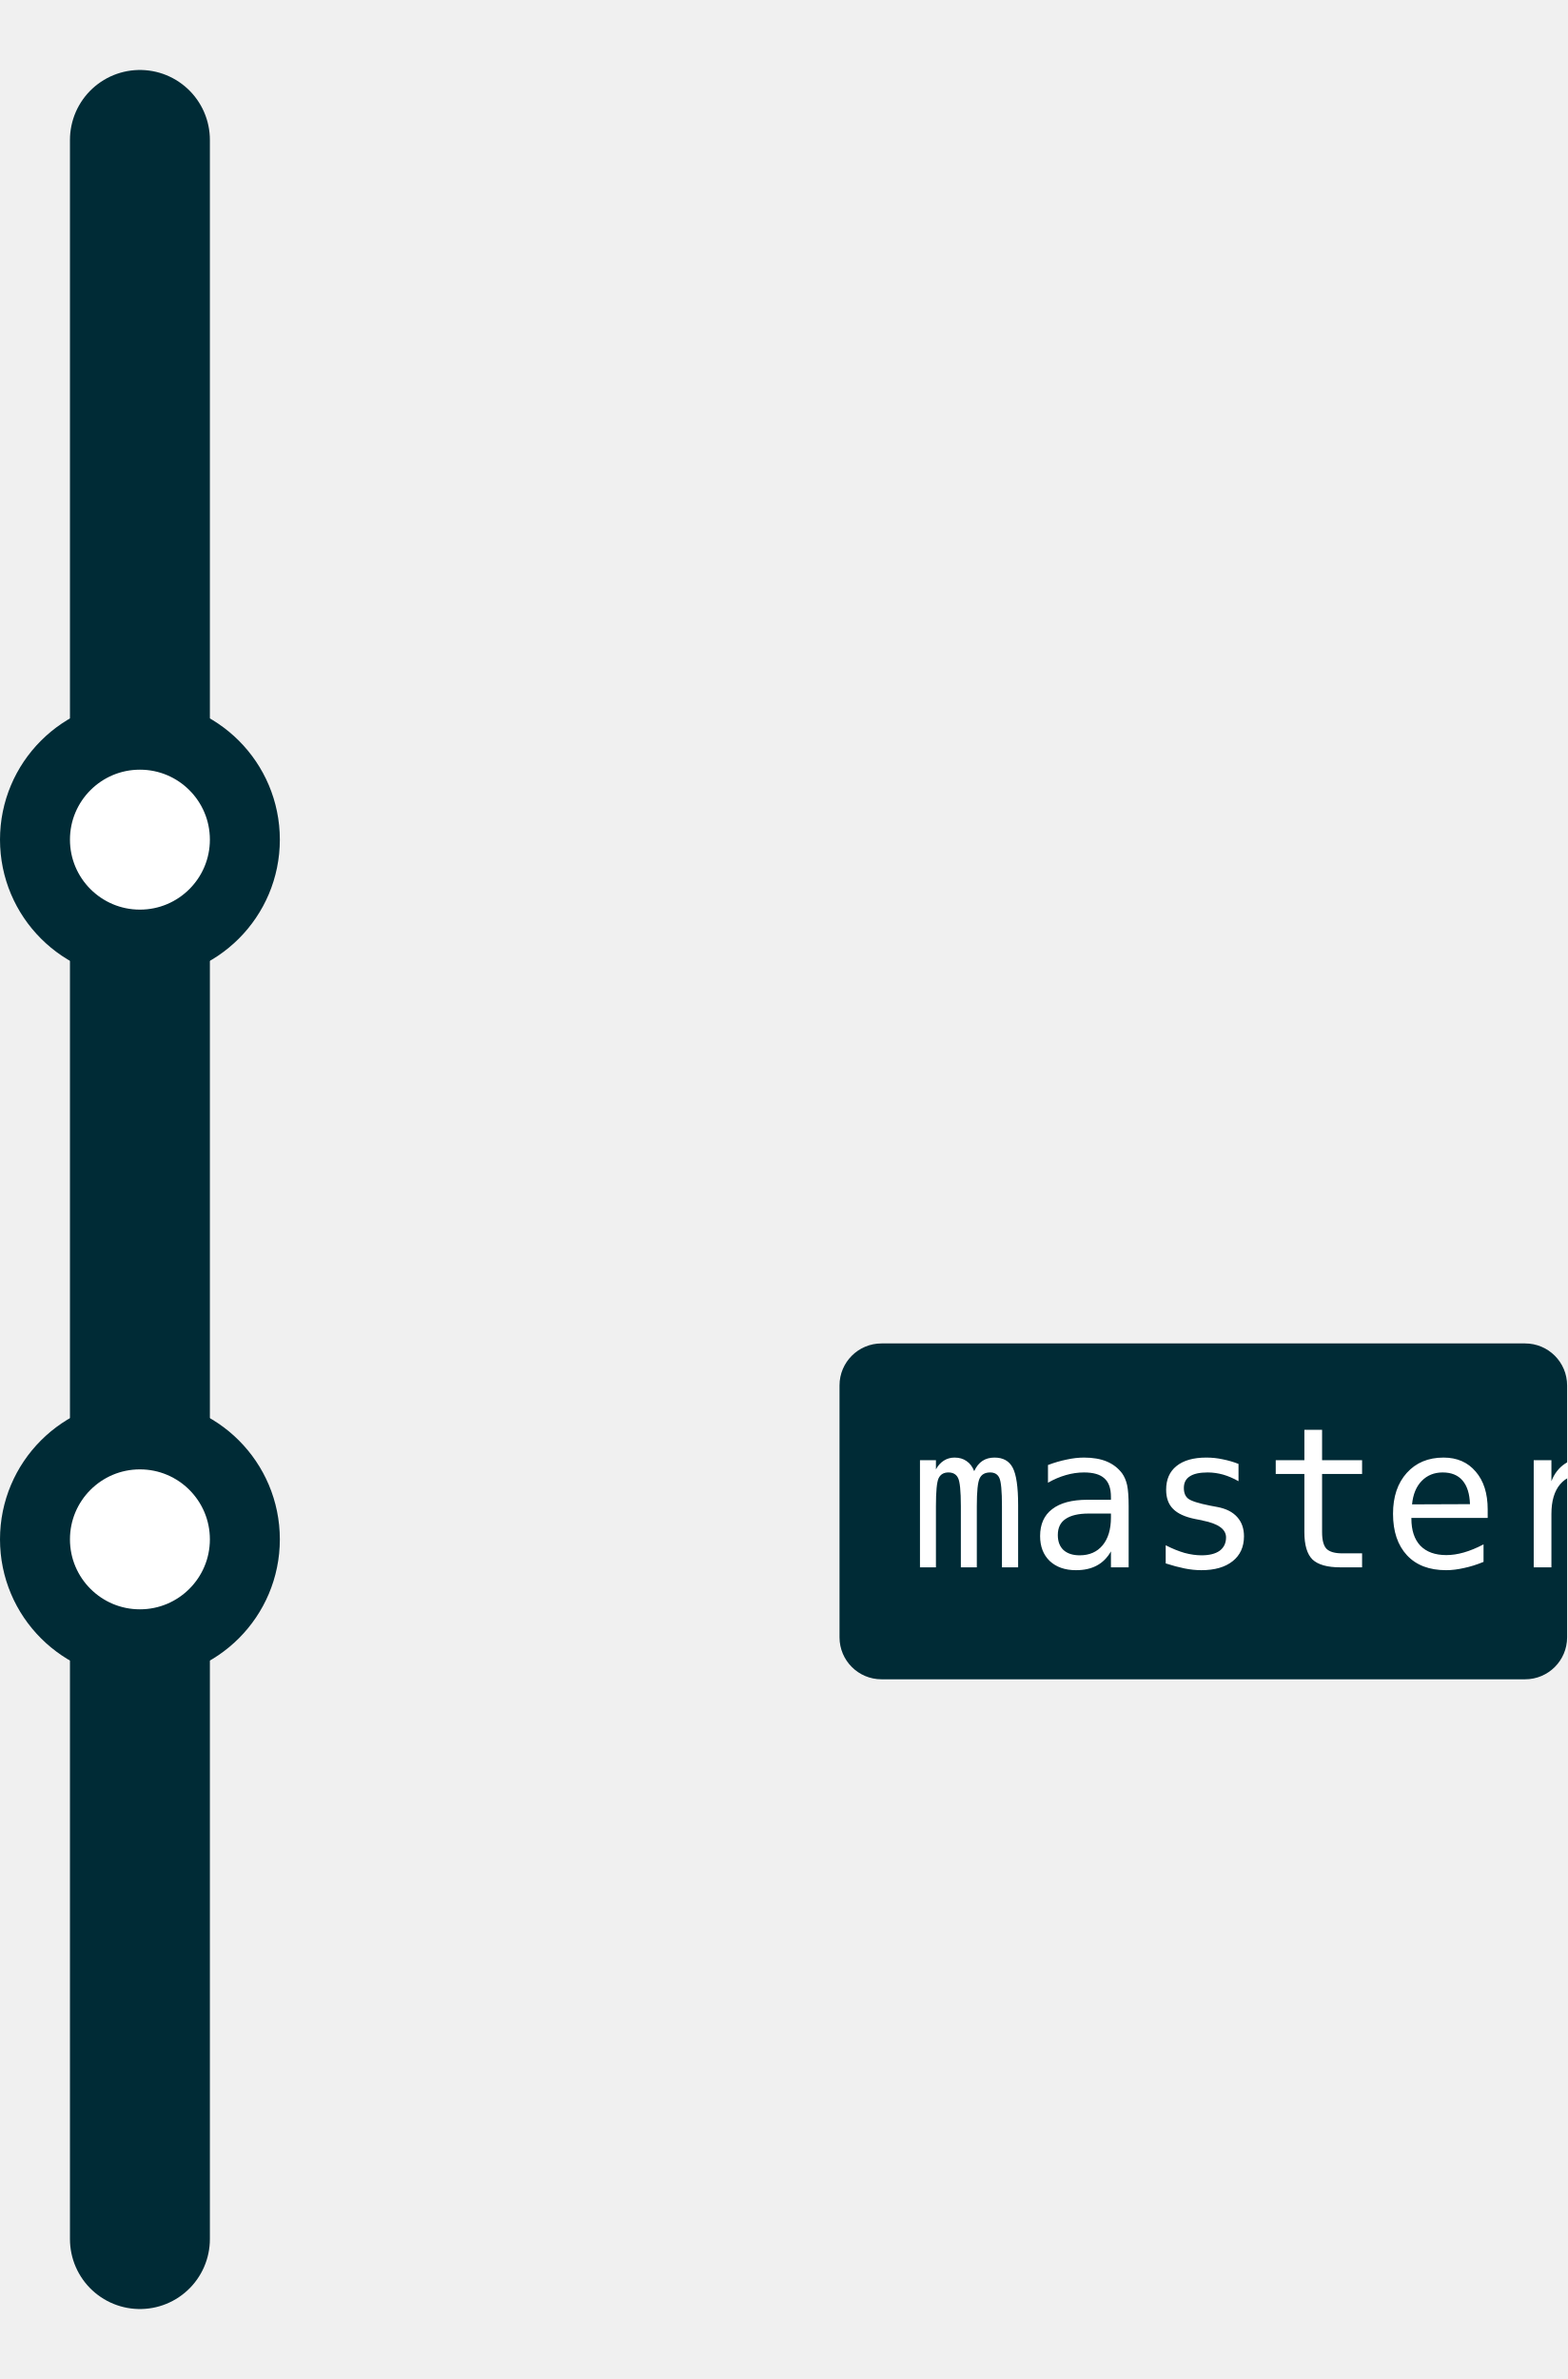
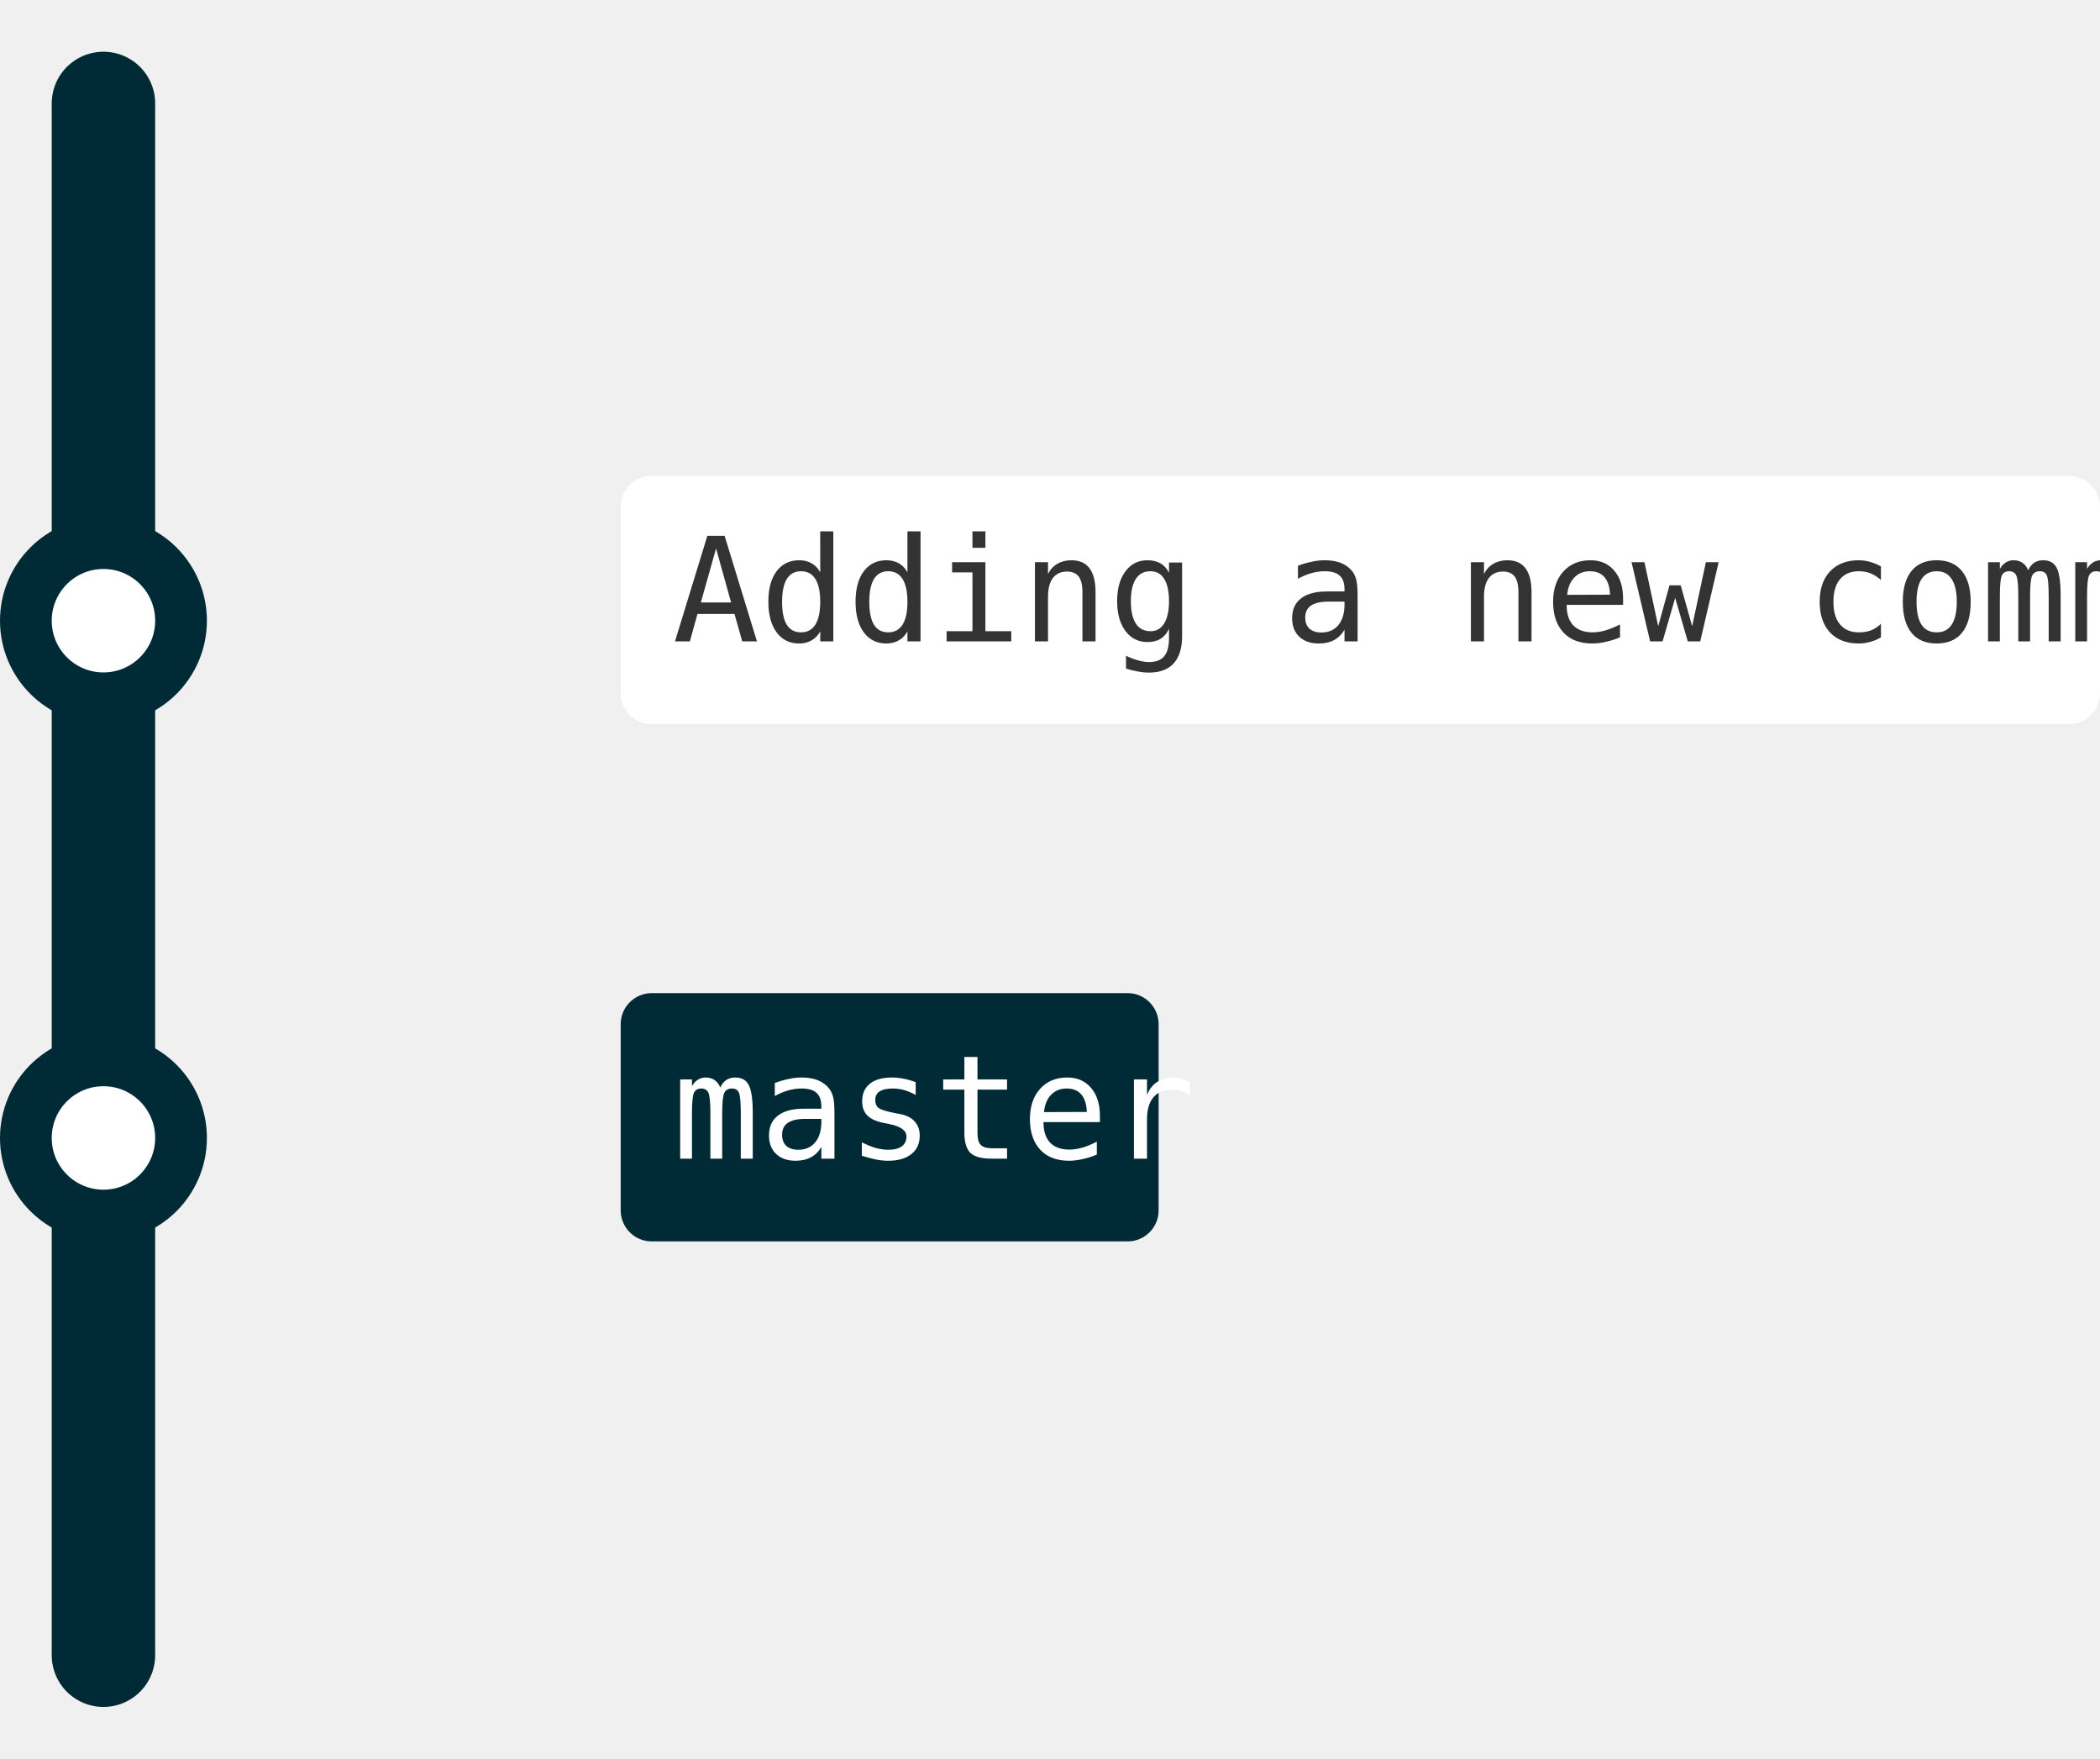
- <svg xmlns="http://www.w3.org/2000/svg" viewBox="-10 -10 112 170">
+ <svg xmlns="http://www.w3.org/2000/svg" viewBox="-10 -10 203 170">
  <style type="text/css">
.branch {
	fill: none;
	stroke-width: 10;
	stroke-linecap: round;
}
.commit {
	fill: #fff;
	stroke-width: 5;
}
.label-tag {
+ 	fill: #333;
+ }
+ .label-message {
+ 	fill: #fff;
+ }
+ .label-message .label-text {
	fill: #333;
}
.label-rect {
	stroke: none;
}
.label-text {
	font-family: Inconsolata, Consolas, monospace;
	font-size: 14px;
	fill: #fff;
	stroke: none;
}
.branch-master {stroke: #002b36; fill: #002b36}
</style>
  <g class="merge">
    <g class="branch-master">
      <path class="branch" d="M0,0 C0,0 0,0 0,50" />
      <path class="branch" d="M0,100 L0,150" />
    </g>
  </g>
  <g class="branch-master">
    <path class="branch" d="M0,50 L0,100" />
    <circle class="commit" cx="0" cy="50" r="7.5" />
    <circle class="commit" cx="0" cy="100" r="7.5" />
    <g class="label-branch" transform="translate(50,100)">
      <rect x="0" y="-14" width="52" height="24" rx="3" class="label-rect" />
      <text x="5" y="2" textLength="42" class="label-text">master</text>
    </g>
+     <g class="label-message" transform="translate(50,50)">
+       <rect x="0" y="-14" width="143" height="24" rx="3" class="label-rect" />
+       <text x="5" y="2" textLength="133" class="label-text">Adding a new commit</text>
+     </g>
  </g>
</svg>
